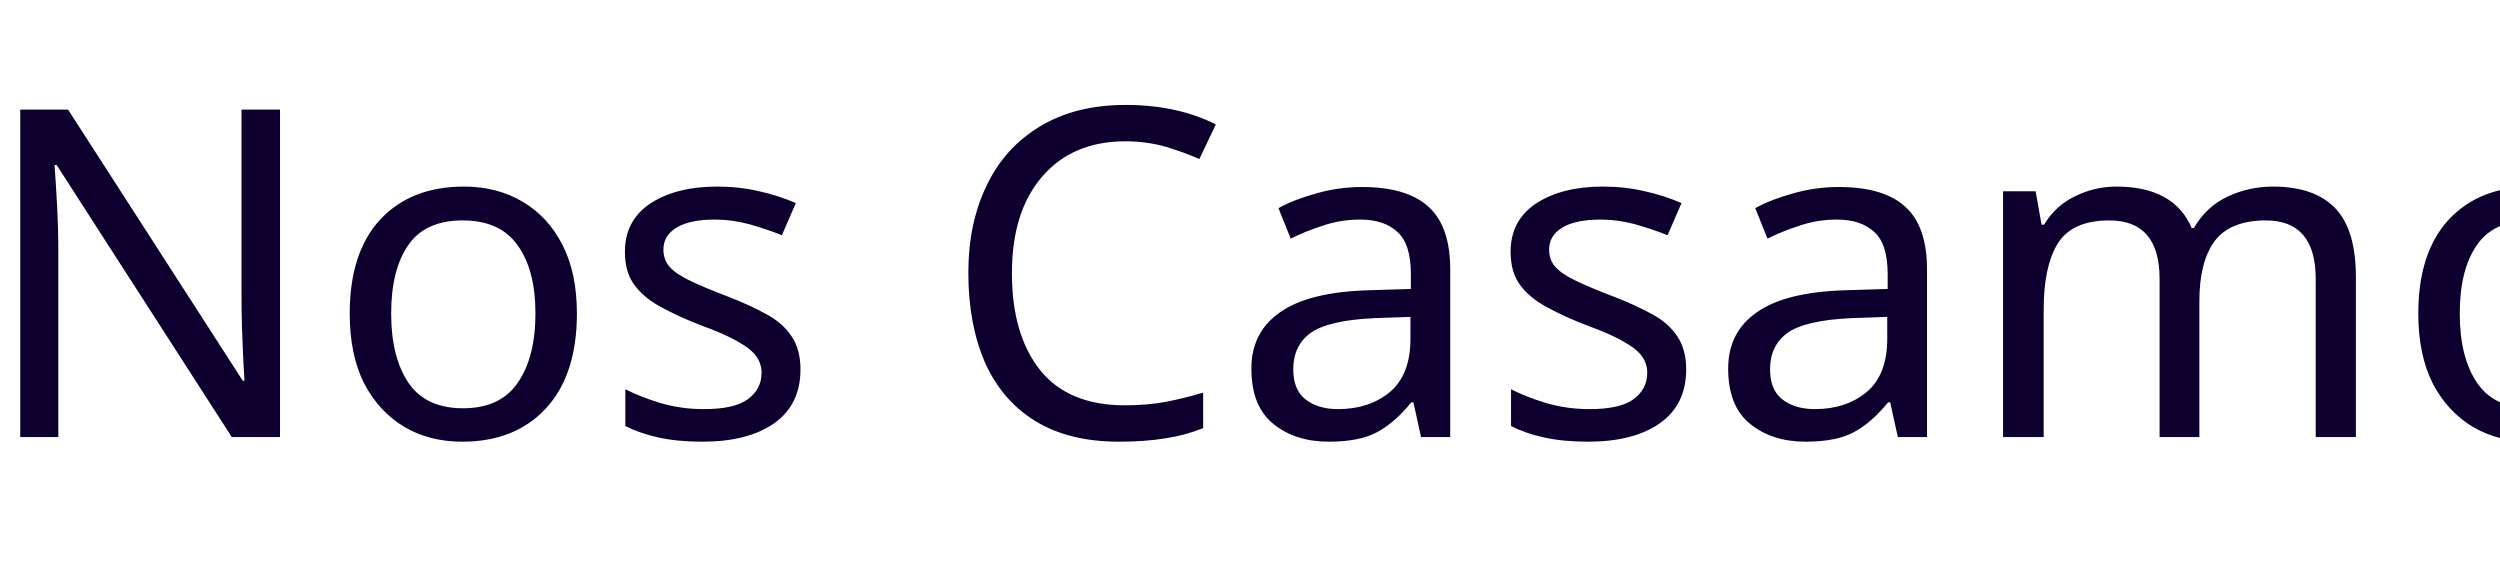
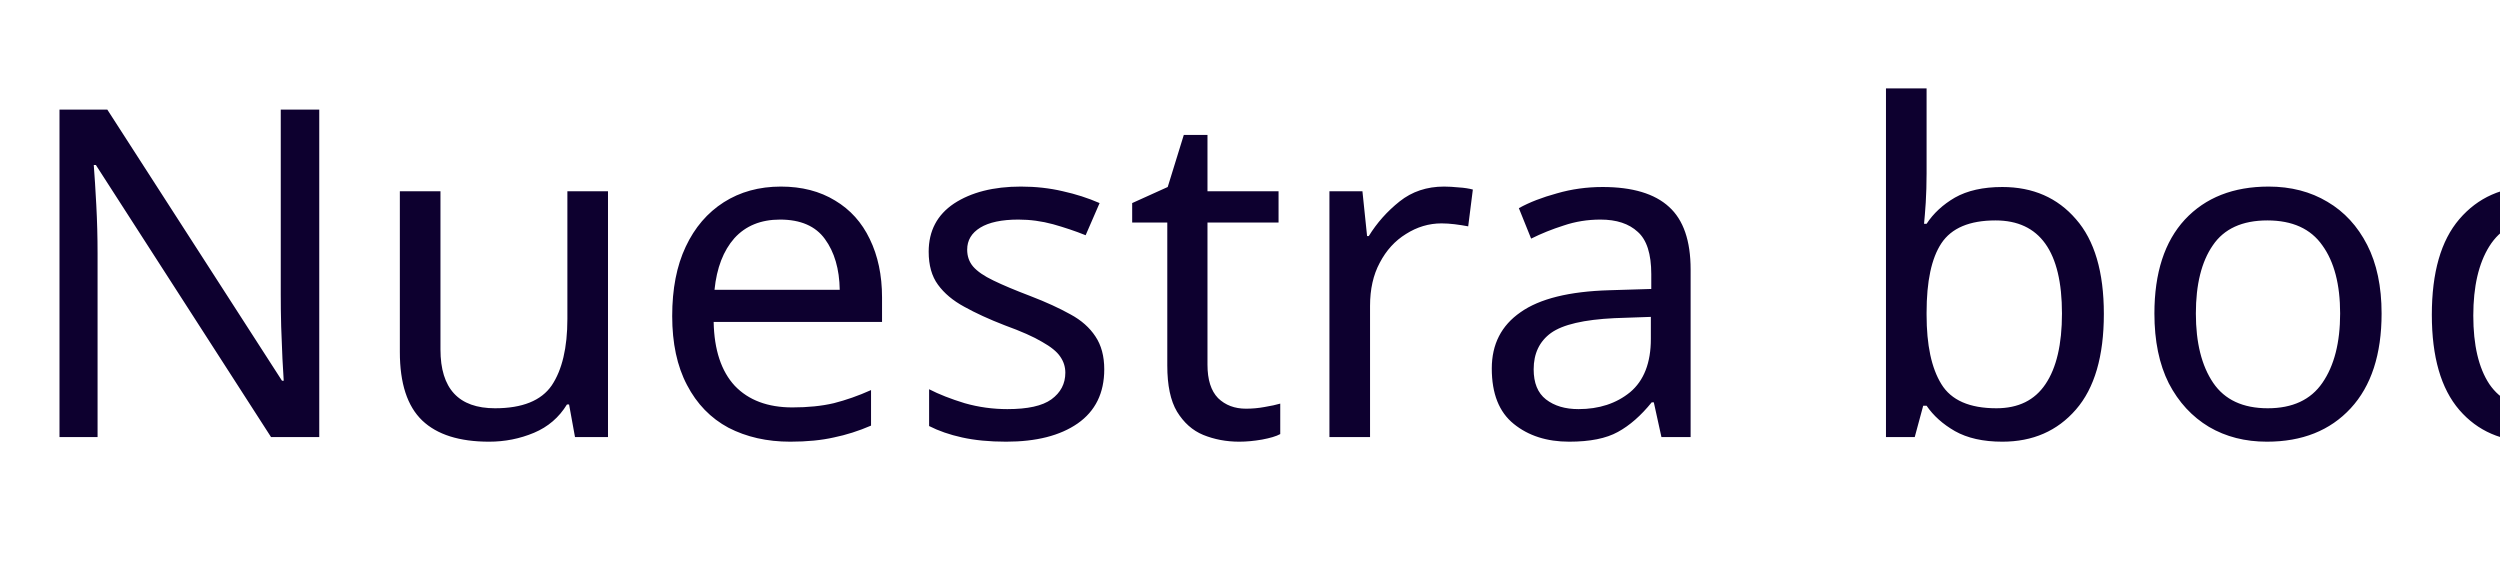
<svg xmlns="http://www.w3.org/2000/svg" width="92.332mm" height="20.749mm" viewBox="0 0 92.332 20.749" version="1.1" id="svg8">
  <defs id="defs2" />
  <g id="layer1" transform="translate(36.12691,-117.113)">
-     <text xml:space="preserve" style="font-style:normal;font-variant:normal;font-weight:normal;font-stretch:normal;font-size:37.324px;line-height:1.25;font-family:'valentine vibes';-inkscape-font-specification:'valentine vibes';letter-spacing:0px;word-spacing:0px;fill:#0d002f;fill-opacity:1;stroke:none;stroke-width:0.933" x="-37.018" y="133.252" id="text3719">
-       <tspan id="tspan3717" x="-37.018" y="133.252" style="font-style:normal;font-variant:normal;font-weight:normal;font-stretch:normal;font-size:16.933px;font-family:'valentine vibes';-inkscape-font-specification:'valentine vibes';fill:#0d002f;fill-opacity:1;stroke-width:0.933">Nos Casamos</tspan>
+     <text xml:space="preserve" style="font-style:normal;font-variant:normal;font-weight:normal;font-stretch:normal;font-size:37.324px;line-height:1.25;font-family:'valentine vibes';-inkscape-font-specification:'valentine vibes';letter-spacing:0px;word-spacing:0px;fill:#0d002f;fill-opacity:1;stroke:none;stroke-width:0.933" x="-35.571" y="133.252" id="text3719">
+       <tspan id="tspan3717" x="-35.571" y="133.252" style="font-style:normal;font-variant:normal;font-weight:normal;font-stretch:normal;font-size:16.933px;font-family:'valentine vibes';-inkscape-font-specification:'valentine vibes';fill:#0d002f;fill-opacity:1;stroke-width:0.933">Nuestra boda</tspan>
    </text>
  </g>
</svg>
